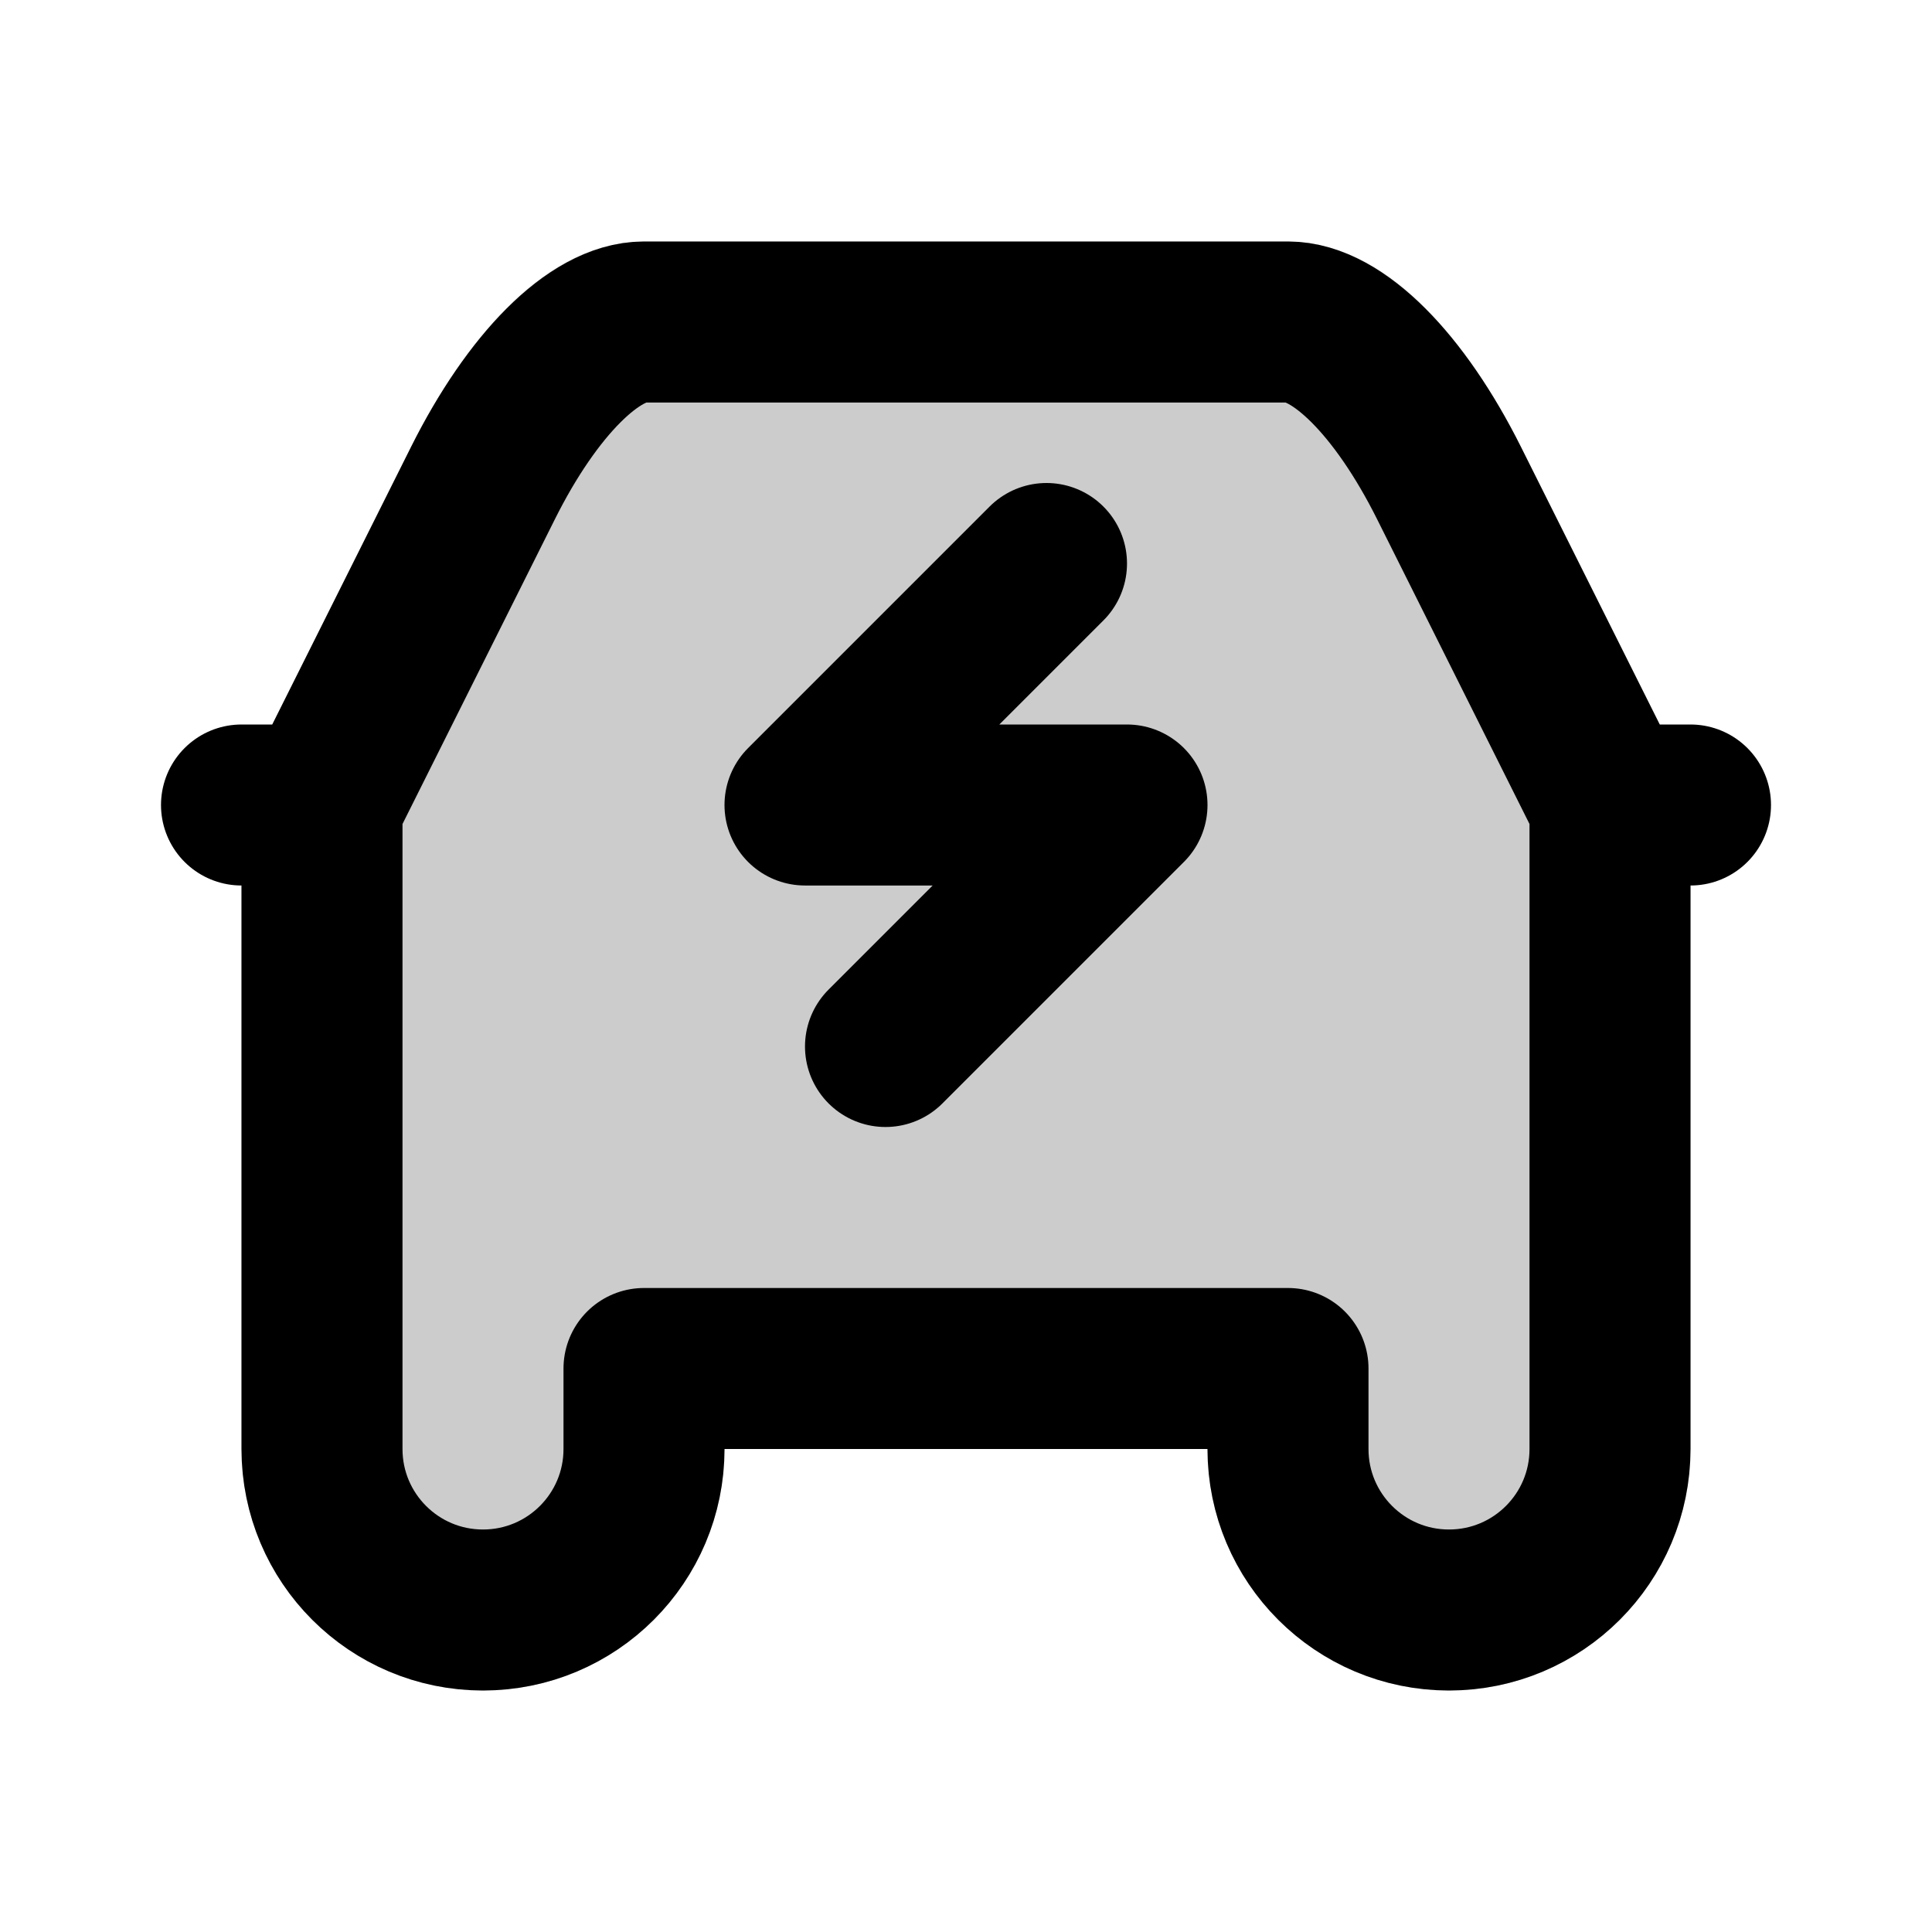
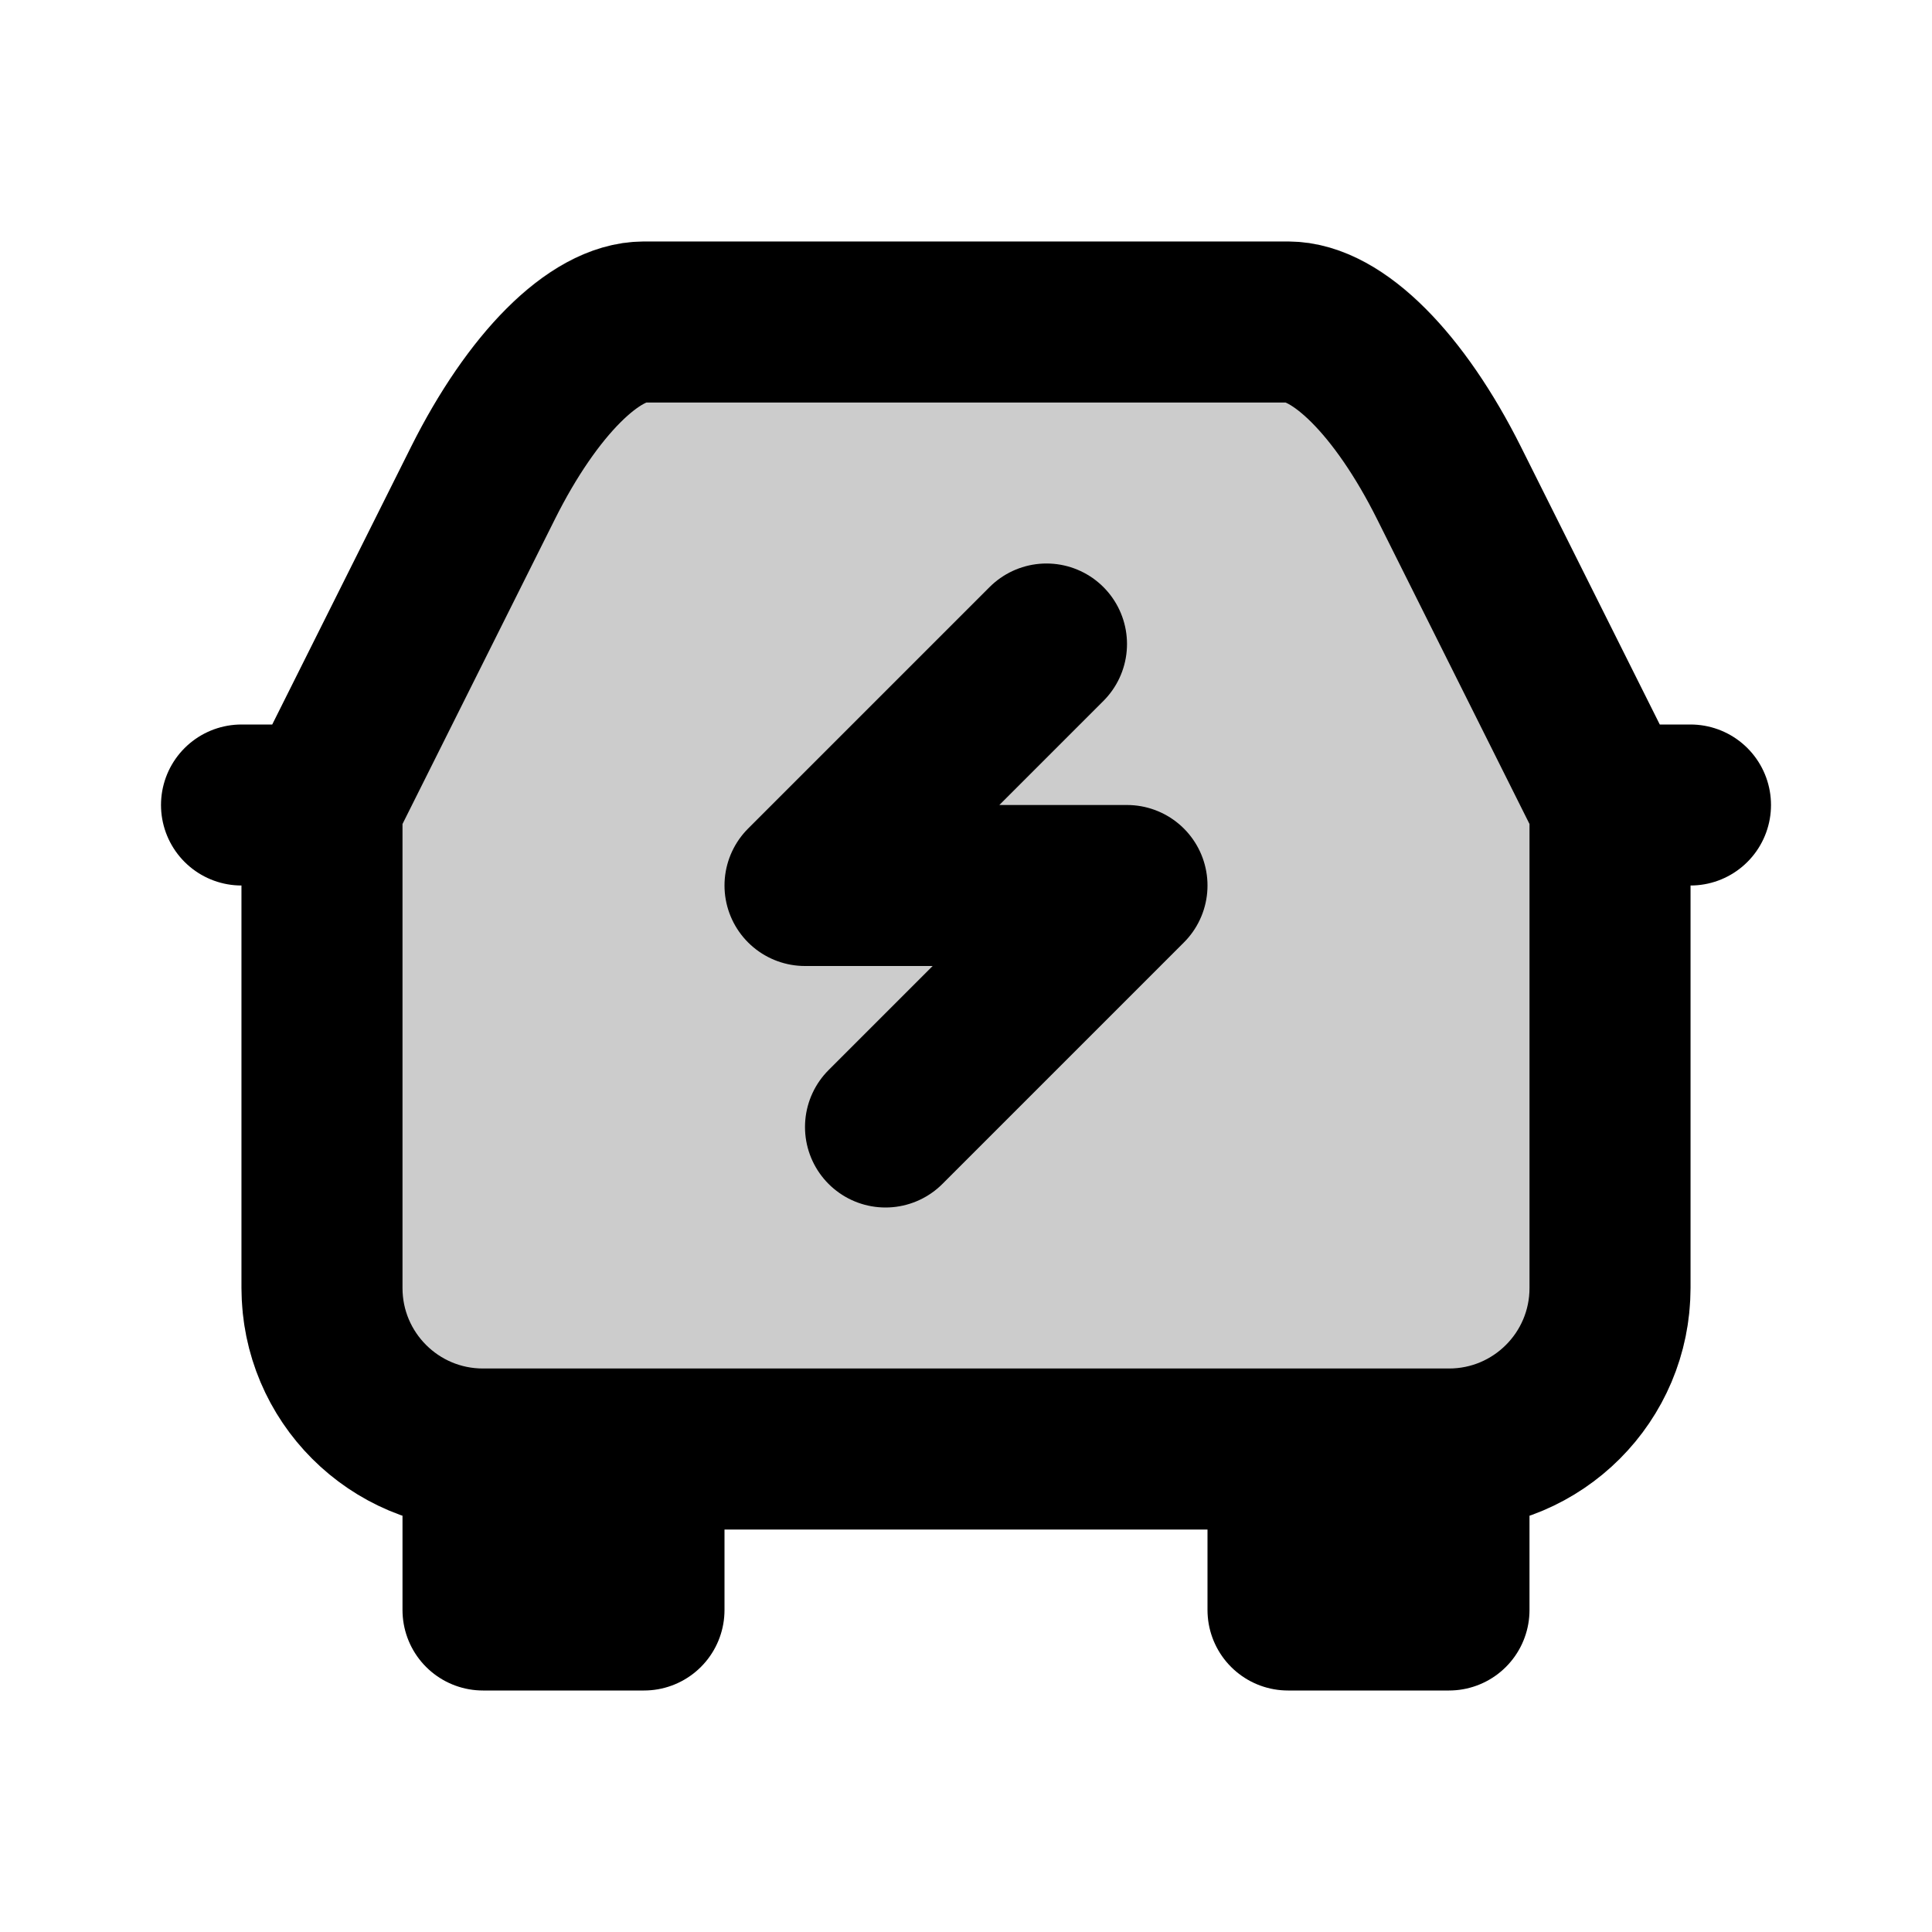
<svg xmlns="http://www.w3.org/2000/svg" width="24" height="24" viewBox="0 0 24 24" fill="none">
-   <path d="M3 10C3 9.845 3.036 9.692 3.106 9.553L5.106 5.553C5.643 4.478 6.652 3.001 8 3H16C17.348 3.001 18.357 4.478 18.894 5.553L20.894 9.553C20.964 9.692 21 9.845 21 10V18C21 19.657 19.657 21 18 21C16.343 21 15 19.657 15 18H9C9 19.657 7.657 21 6 21C4.343 21 3 19.657 3 18Z" fill="currentColor" fill-opacity="0.2" />
-   <path d="M4 18V10L6 6C6.613 4.774 7.387 4 8 4H16C16.613 4 17.387 4.774 18 6L20 10V18C20 19.105 19.105 20 18 20C16.895 20 16 19.105 16 18V17H8V18C8 19.105 7.105 20 6 20C4.895 20 4 19.105 4 18ZM3 10H4M20 10H21M13 7L10 10H14L11 13" stroke="currentColor" stroke-width="2" stroke-linecap="round" stroke-linejoin="round" />
+   <path d="M6 19C4.343 19 3 17.657 3 16V10C3 9.845 3.036 9.692 3.106 9.553L5.106 5.553C5.643 4.478 6.652 3.001 8 3H16C17.348 3.001 18.357 4.478 18.894 5.553L20.894 9.553C20.964 9.692 21 9.845 21 10V16C21 17.657 19.657 19 18 19Z" fill="currentColor" fill-opacity="0.2" />
+   <path d="M13 8L10 11H14L11 14M12 18H6C4.895 18 4 17.105 4 16V10L6 6C6.613 4.774 7.387 4 8 4H16C16.613 4 17.387 4.774 18 6L20 10V16C20 17.105 19.105 18 18 18H12ZM6 18H8V20H6ZM16 18H18V20H16ZM3 10H4M20 10H21" stroke="currentColor" stroke-width="2" stroke-linecap="round" stroke-linejoin="round" />
</svg>
